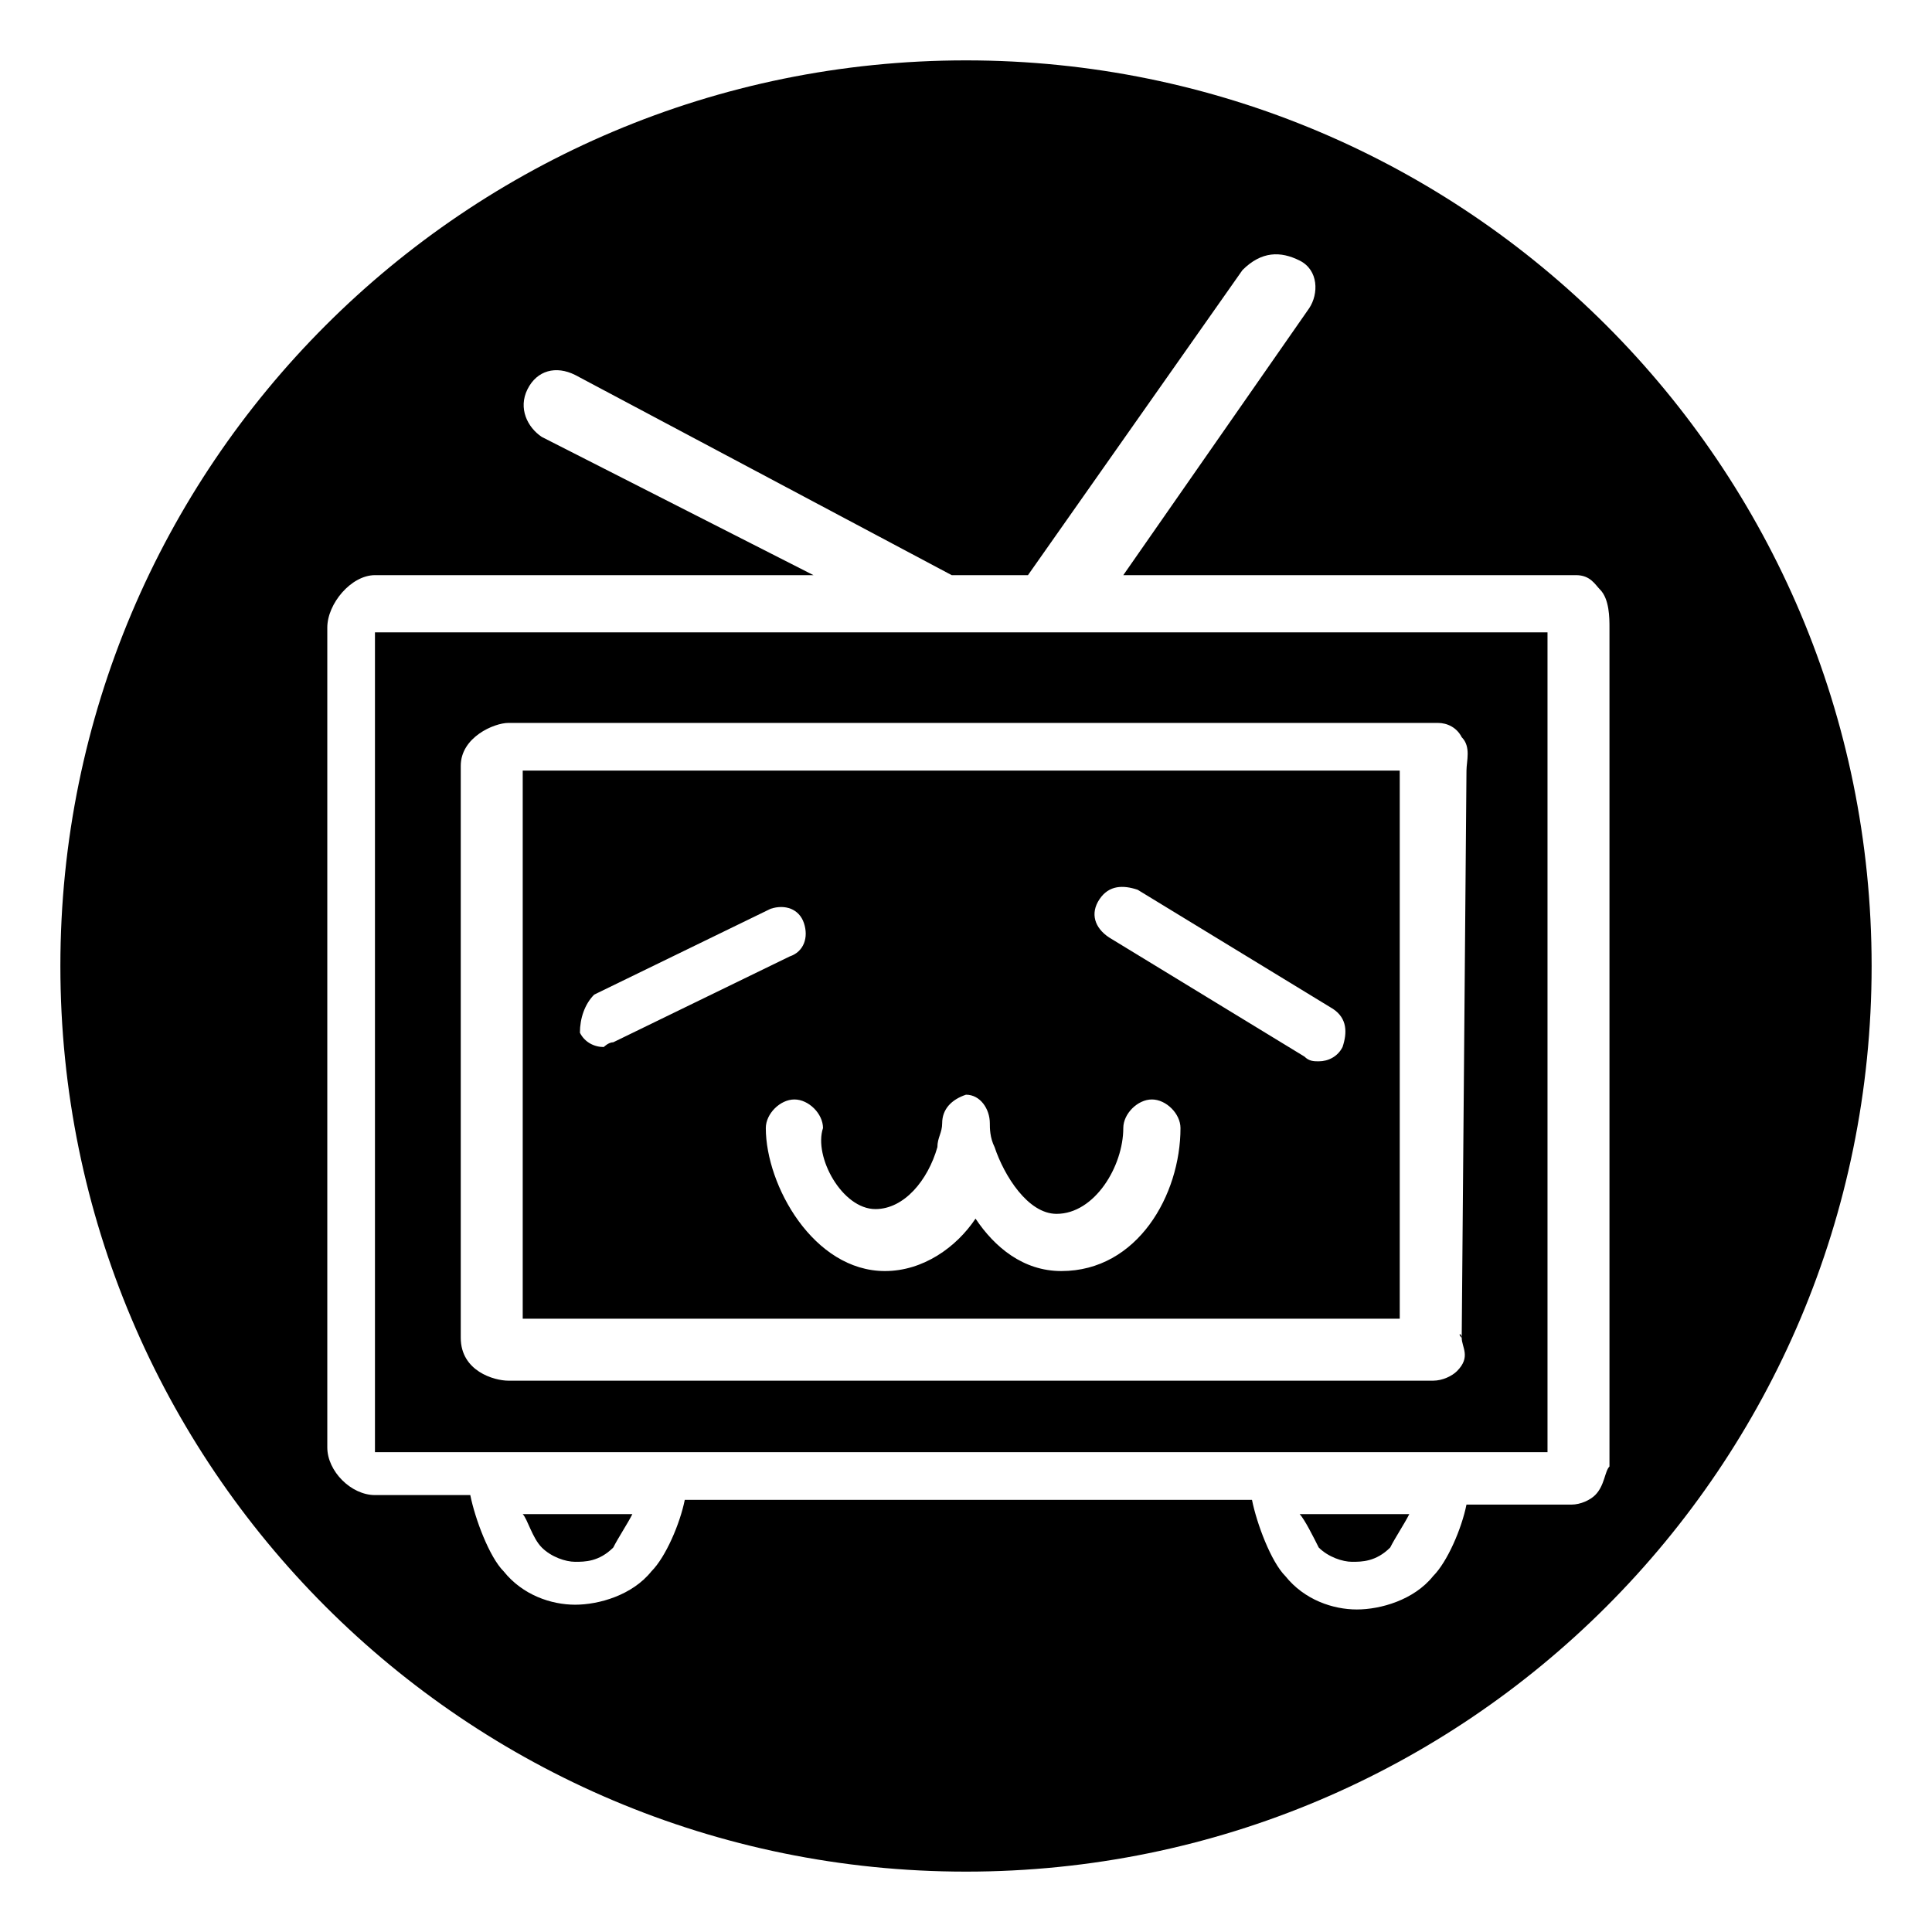
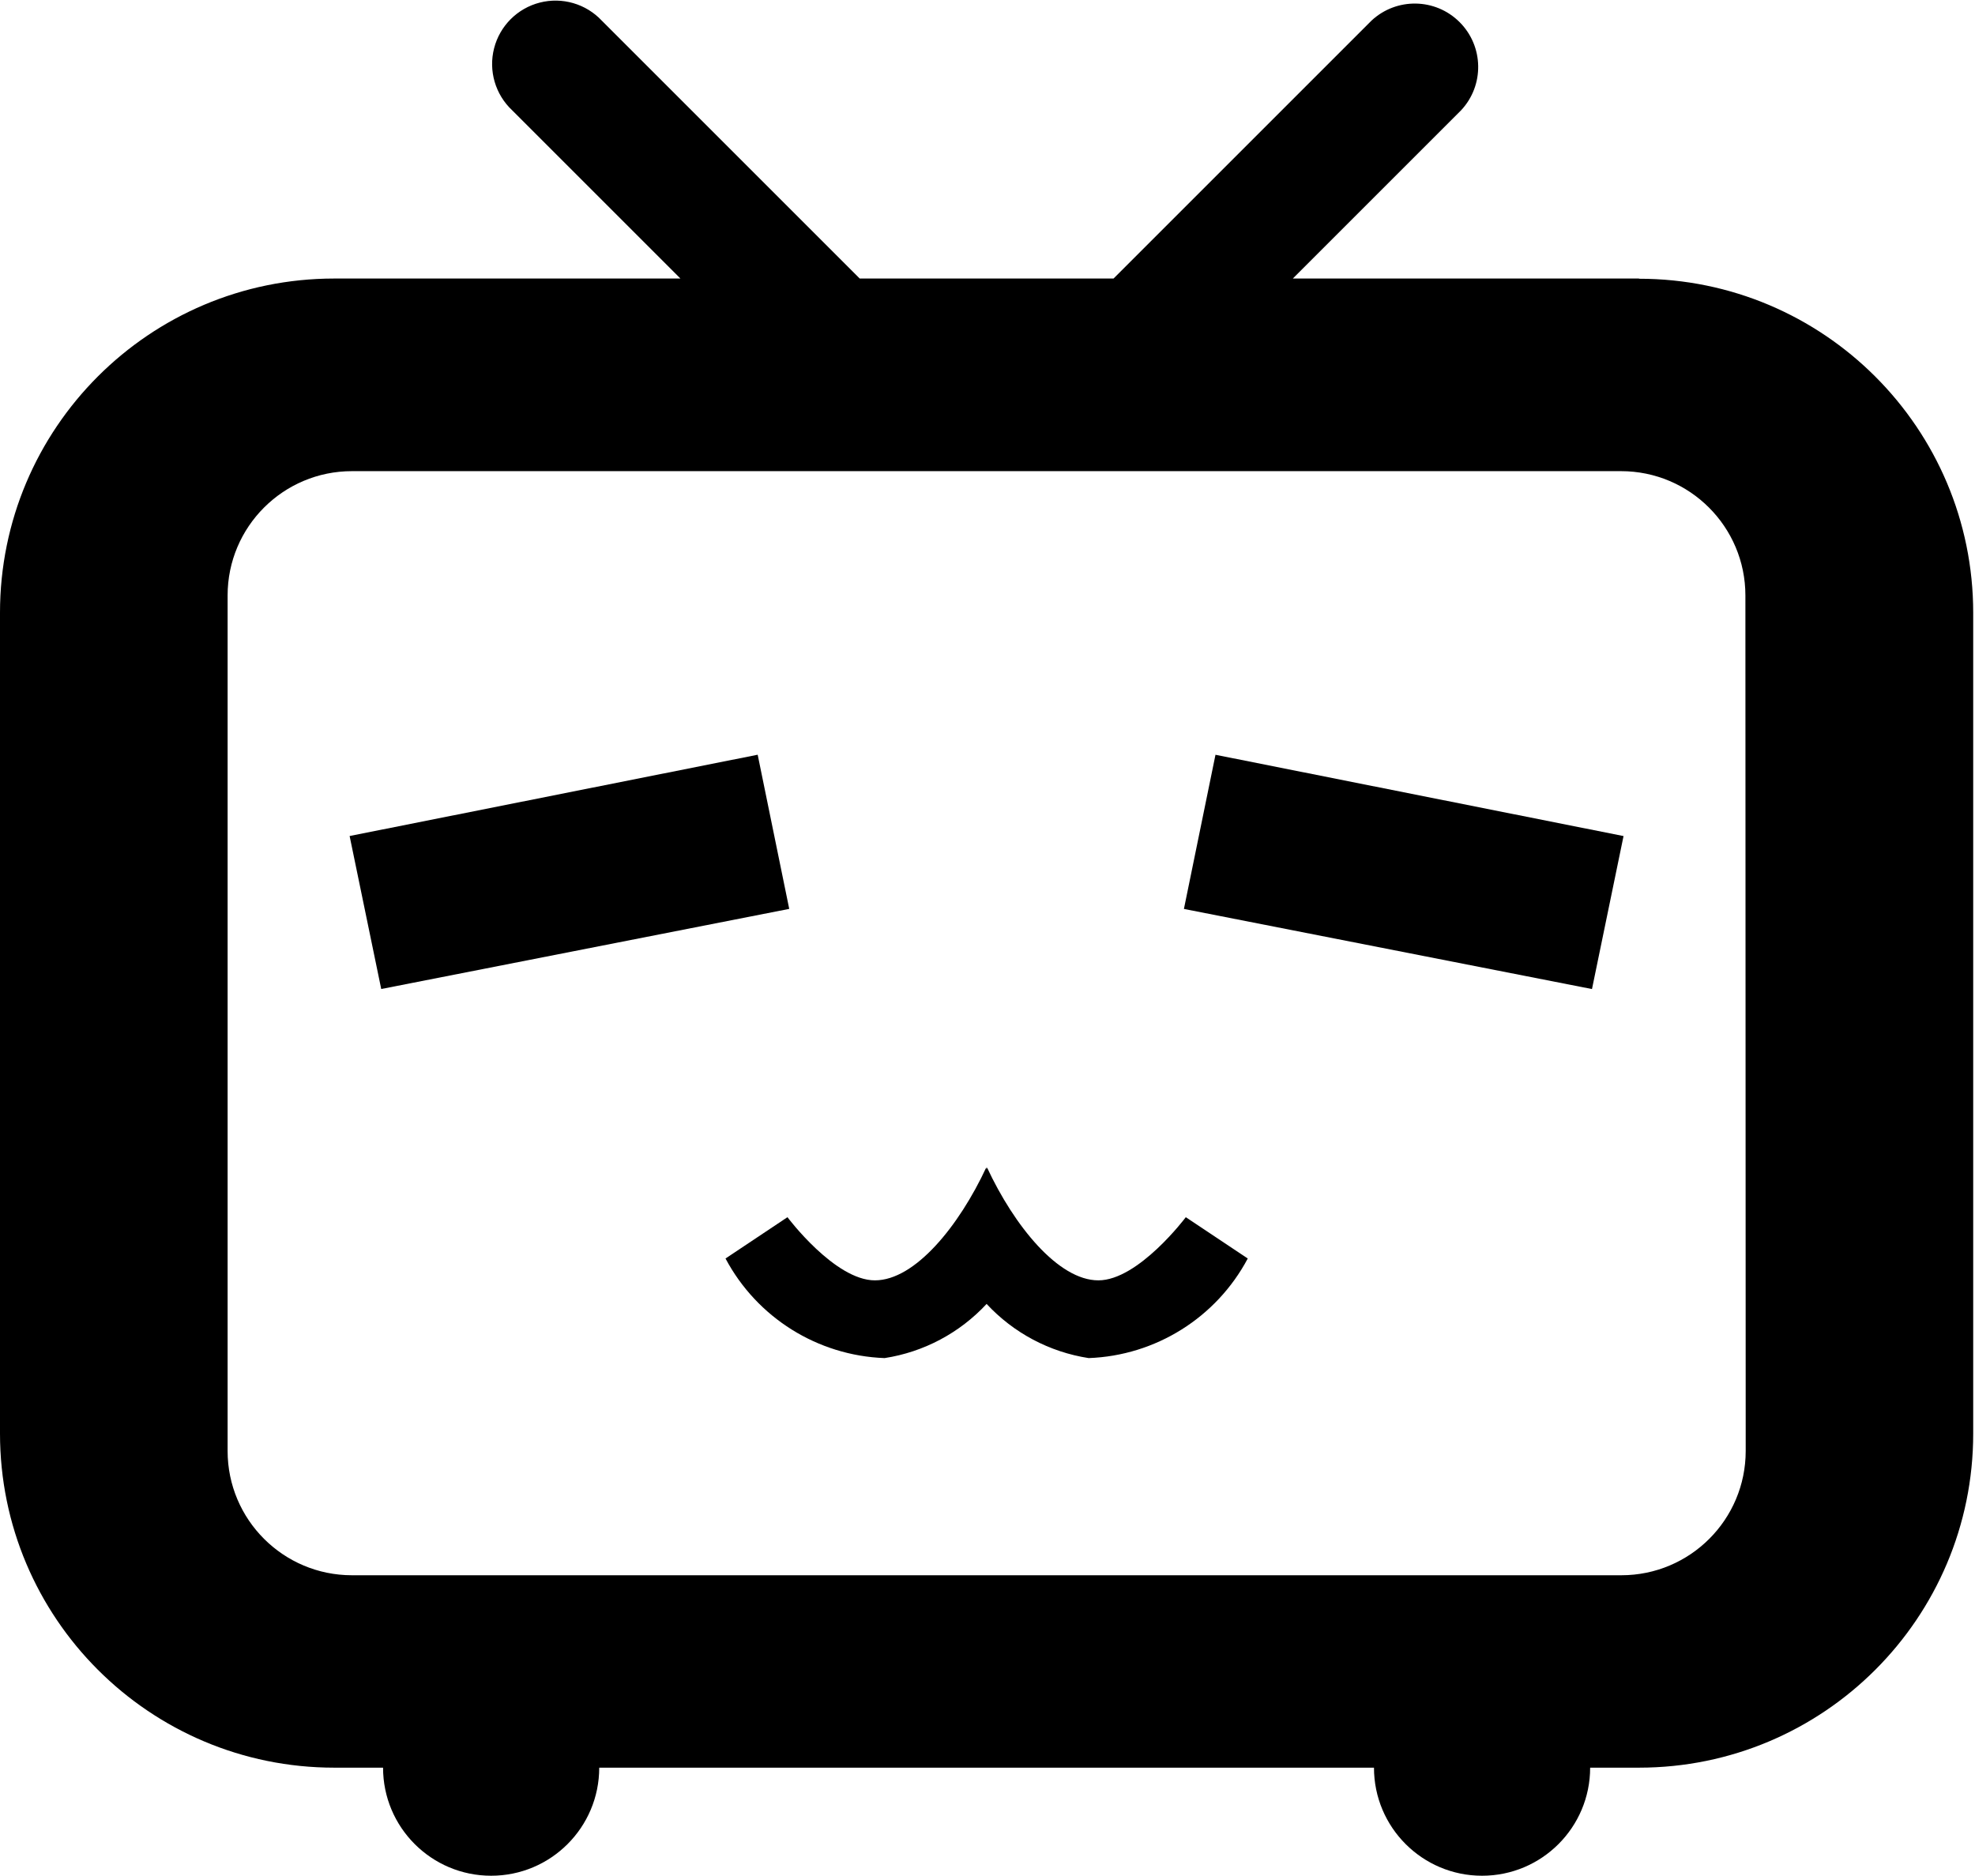
- <svg xmlns="http://www.w3.org/2000/svg" t="1710836760556" class="icon" viewBox="0 0 1024 1024" version="1.1" p-id="1897" width="200" height="200">
-   <path d="M277.053 698.947h464.842V408.421H277.053v290.526z m305.684-222.315c5.052-7.58 12.631-7.58 20.21-5.053l103.58 63.158c7.578 5.052 7.578 12.631 5.052 20.21-2.526 5.053-7.579 7.58-12.632 7.58-2.526 0-5.052 0-7.579-2.527L587.79 496.842c-7.578-5.053-10.105-12.631-5.052-20.21zM464 640.842c15.158 0 27.79-15.158 32.842-32.842 0-5.053 2.526-7.579 2.526-12.632 0-7.579 5.053-12.631 12.632-15.157 7.579 0 12.632 7.578 12.632 15.157 0 2.527 0 7.58 2.526 12.632 5.053 15.158 17.684 35.368 32.842 35.368 20.21 0 35.368-25.263 35.368-45.473 0-7.58 7.58-15.158 15.158-15.158s15.158 7.579 15.158 15.158c0 35.368-22.737 75.79-63.158 75.79-20.21 0-35.368-12.632-45.473-27.79-10.106 15.158-27.79 27.79-48 27.79-37.895 0-63.158-45.474-63.158-75.79 0-7.58 7.579-15.158 15.158-15.158s15.158 7.579 15.158 15.158c-5.053 15.158 10.105 42.947 27.789 42.947zM314.947 527.158l93.474-45.474c7.579-2.526 15.158 0 17.684 7.58 2.527 7.578 0 15.157-7.579 17.683l-93.473 45.474c-2.527 0-5.053 2.526-5.053 2.526-5.053 0-10.105-2.526-12.632-7.579 0-7.579 2.527-15.157 7.58-20.21z m-27.79 293.053c5.054 5.052 12.632 7.578 17.685 7.578 5.053 0 12.632 0 20.21-7.578 2.527-5.053 7.58-12.632 10.106-17.685h-58.105c2.526 2.527 5.052 12.632 10.105 17.685z m411.79 0c5.053 5.052 12.632 7.578 17.685 7.578 5.052 0 12.631 0 20.21-7.578 2.526-5.053 7.58-12.632 10.105-17.685h-58.105c2.526 2.527 7.58 12.632 10.105 17.685z" p-id="1898" />
-   <path d="M512 32C246.737 32 32 246.737 32 512s214.737 480 480 480 480-214.737 480-480S777.263 32 512 32z m333.474 760.421c-2.527 2.526-7.58 5.053-12.632 5.053h-55.579c-2.526 12.631-10.105 30.315-17.684 37.894-10.105 12.632-27.79 17.685-40.421 17.685s-27.79-5.053-37.895-17.685c-7.579-7.579-15.158-27.79-17.684-40.42H362.947c-2.526 12.63-10.105 30.315-17.684 37.894-10.105 12.632-27.79 17.684-40.42 17.684s-27.79-5.052-37.896-17.684c-7.579-7.579-15.158-27.79-17.684-40.42h-50.526c-12.632 0-25.263-12.633-25.263-25.264V332.632c0-12.632 12.631-27.79 25.263-27.79h232.42l-144-73.263c-7.578-5.053-12.63-15.158-7.578-25.263s15.158-12.632 25.263-7.58l199.58 106.106h40.42l113.684-161.684c10.106-10.105 20.21-10.105 30.316-5.053s10.105 17.684 5.053 25.263l-98.527 141.474h240c7.58 0 10.106 5.053 12.632 7.58 5.053 5.052 5.053 15.157 5.053 20.21v444.631c-2.527 2.526-2.527 10.105-7.58 15.158z" p-id="1899" />
-   <path d="M572.632 335.158H198.737v434.526H820.21V335.158H572.63z m202.105 373.895c0 5.052 5.052 10.105-2.526 17.684-2.527 2.526-7.58 5.052-12.632 5.052H269.474c-7.58 0-25.263-5.052-25.263-22.736V405.895c0-15.158 17.684-22.737 25.263-22.737h492.631c5.053 0 10.106 2.526 12.632 7.579 5.052 5.052 2.526 12.631 2.526 17.684l-2.526 300.632c-2.526-2.527 0-2.527 0 0z" p-id="1900" />
+ <svg xmlns="http://www.w3.org/2000/svg" t="1710937215518" class="icon" viewBox="0 0 1078 1024" version="1.1" p-id="4750" width="210.547" height="200">
+   <path d="M894.597 152.05h-188.944l91.837-91.837A34.616 34.616 0 0 0 748.562 11.286l-140.765 140.765h-138.546L328.488 11.286a34.616 34.616 0 1 0-48.928 48.928l91.837 91.837H182.425A182.425 182.425 0 0 0 0 334.586v447.95a182.425 182.425 0 0 0 182.425 182.425h26.655a58.996 58.996 0 0 0 117.993 0h422.876a58.996 58.996 0 0 0 117.993 0h26.655a182.425 182.425 0 0 0 182.425-182.425v-447.95a182.425 182.425 0 0 0-182.425-182.425m58.247 639.889a67.872 67.872 0 0 1-67.872 67.872H192.106a67.872 67.872 0 0 1-67.872-67.872V325.073a67.872 67.872 0 0 1 67.872-67.872H884.806a67.872 67.872 0 0 1 67.872 67.872z" p-id="4751" />
+   <path d="M413.557 412l-222.727 44.379 17.252 83.516 222.699-43.741z" p-id="4752" />
+   <path d="M646.213 496.181l222.727 43.741 17.225-83.516-222.727-44.379z" p-id="4753" />
+   <path d="M599.505 698.938c-21.884 0-45.988-29.845-60.771-61.631l-0.222 1.026-0.194-1.026c-14.784 31.814-38.832 61.631-60.771 61.631s-47.735-34.477-47.735-34.477l-33.811 22.55a102.626 102.626 0 0 0 86.844 54.364 95.886 95.886 0 0 0 55.668-29.567 95.997 95.997 0 0 0 55.696 29.567 102.626 102.626 0 0 0 86.844-54.364l-33.811-22.55s-25.851 34.477-47.735 34.477" p-id="4754" />
</svg>
